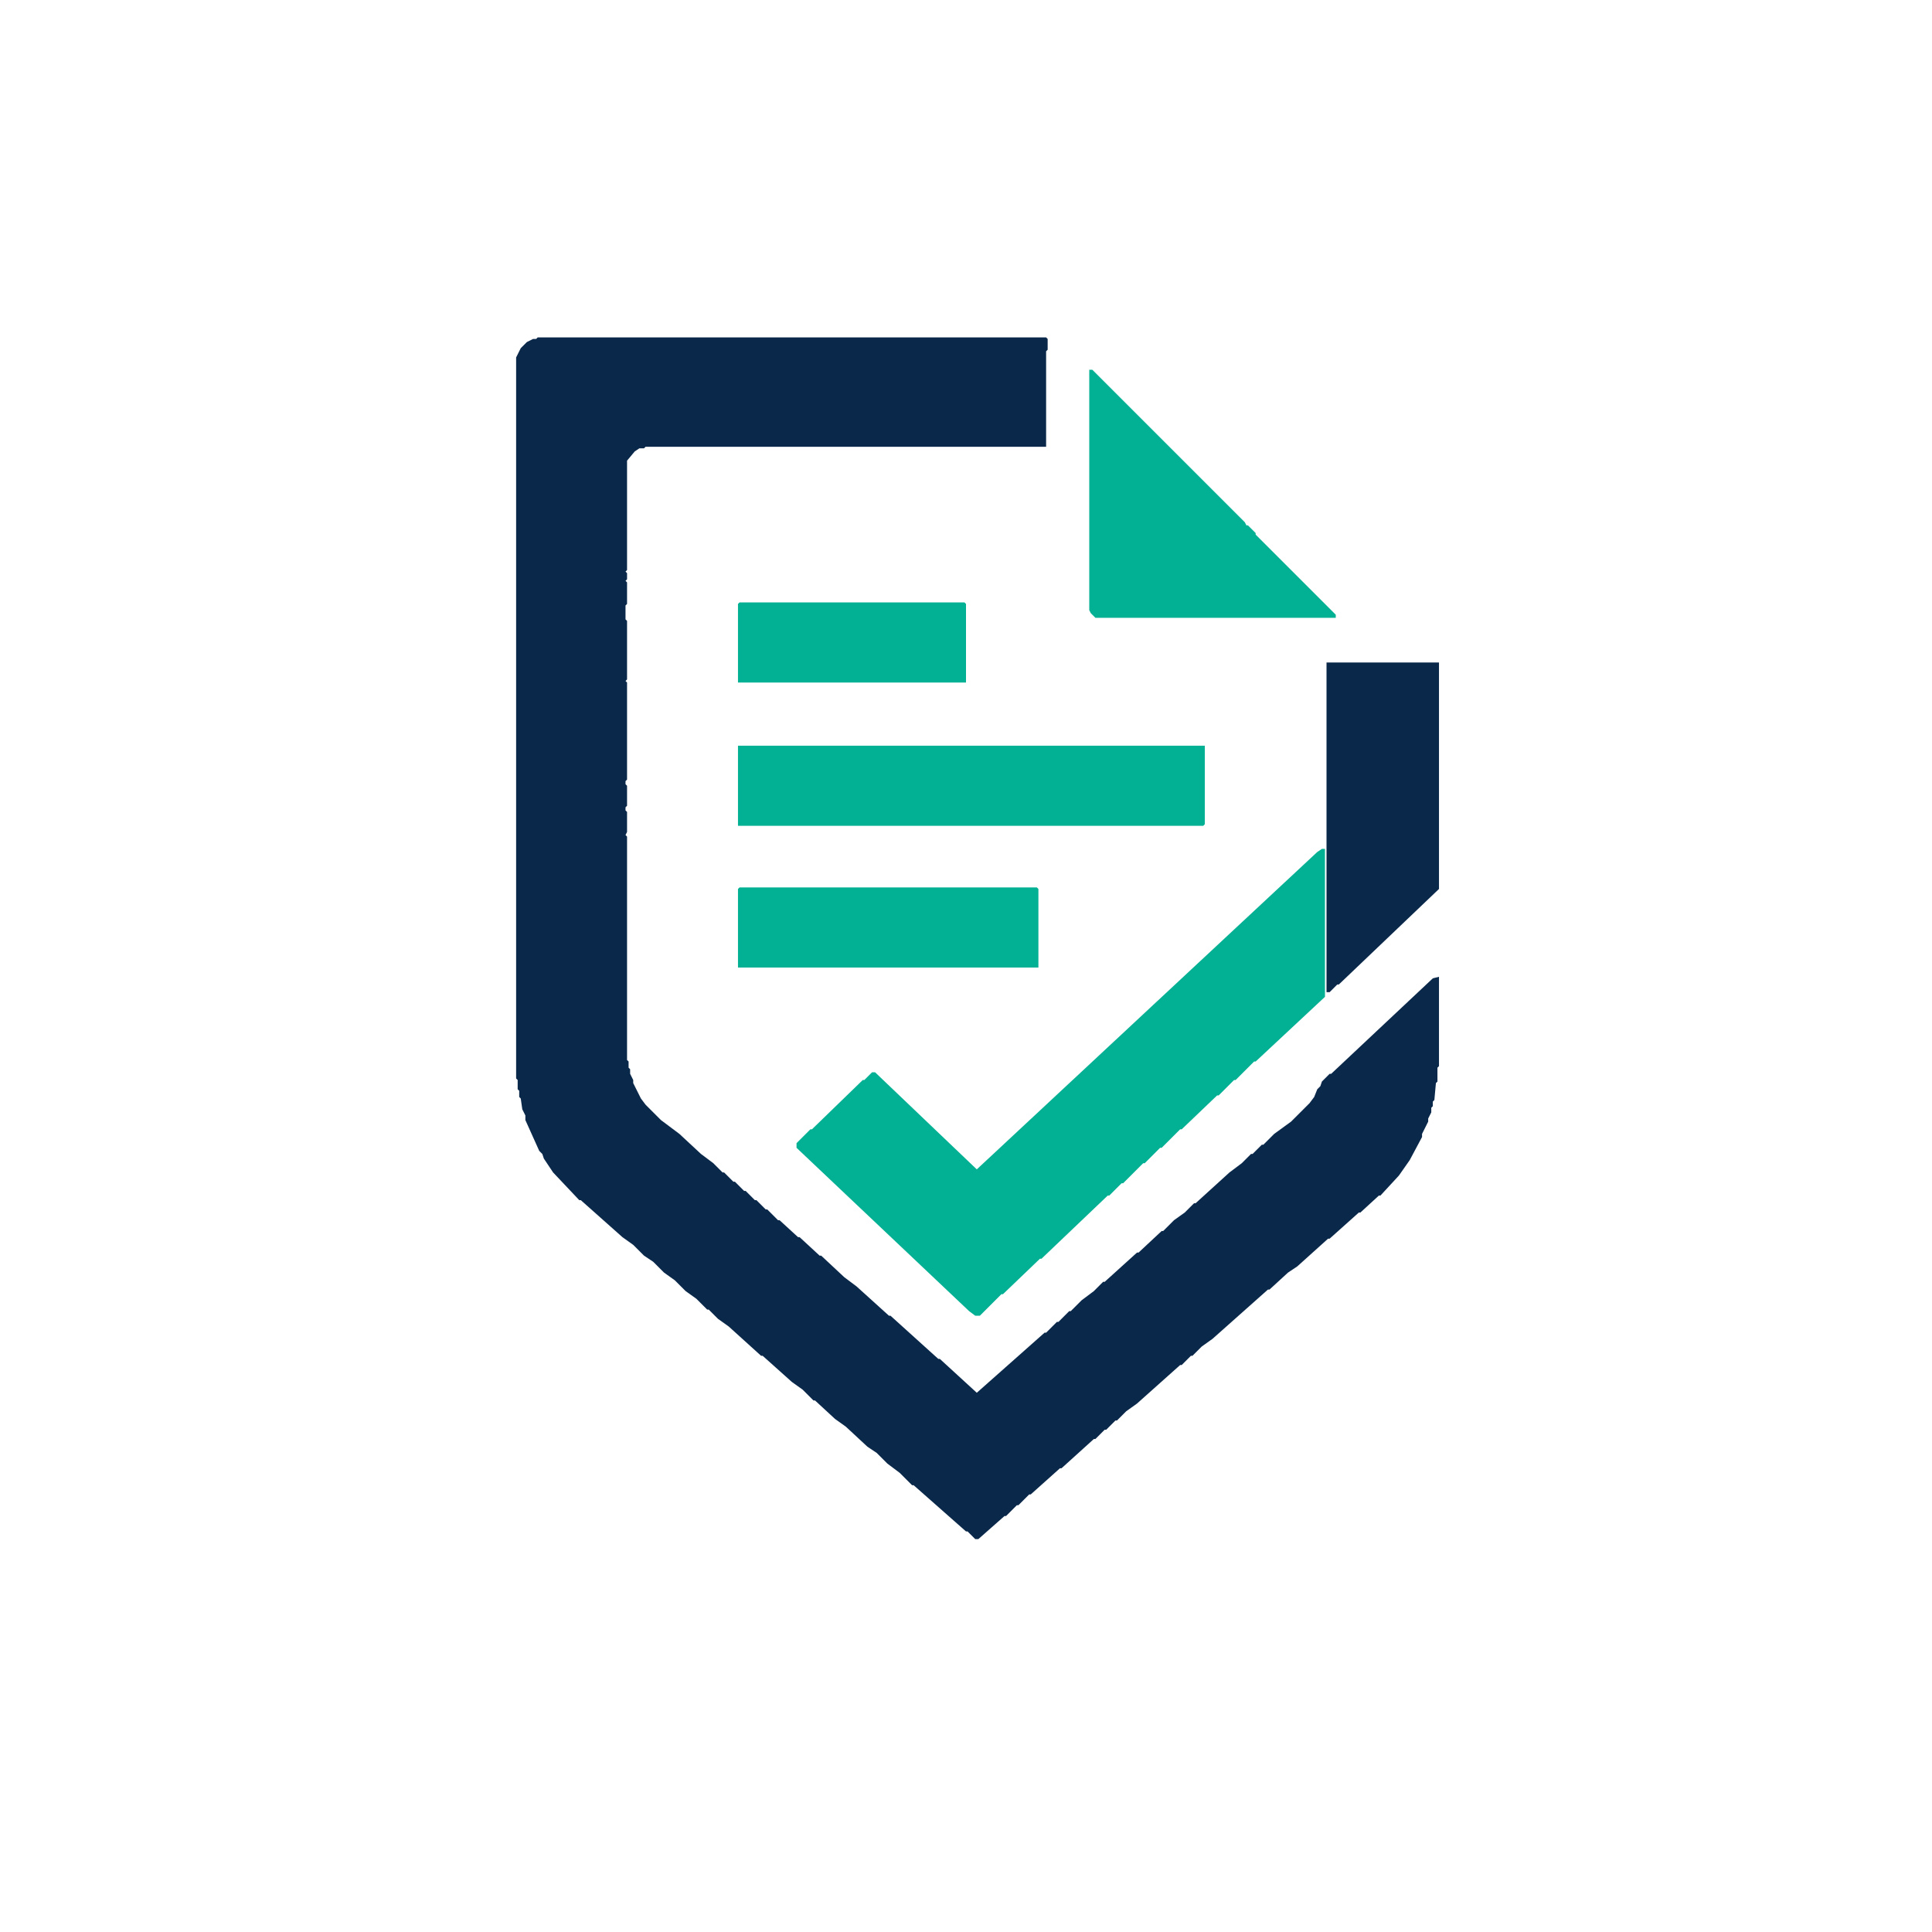
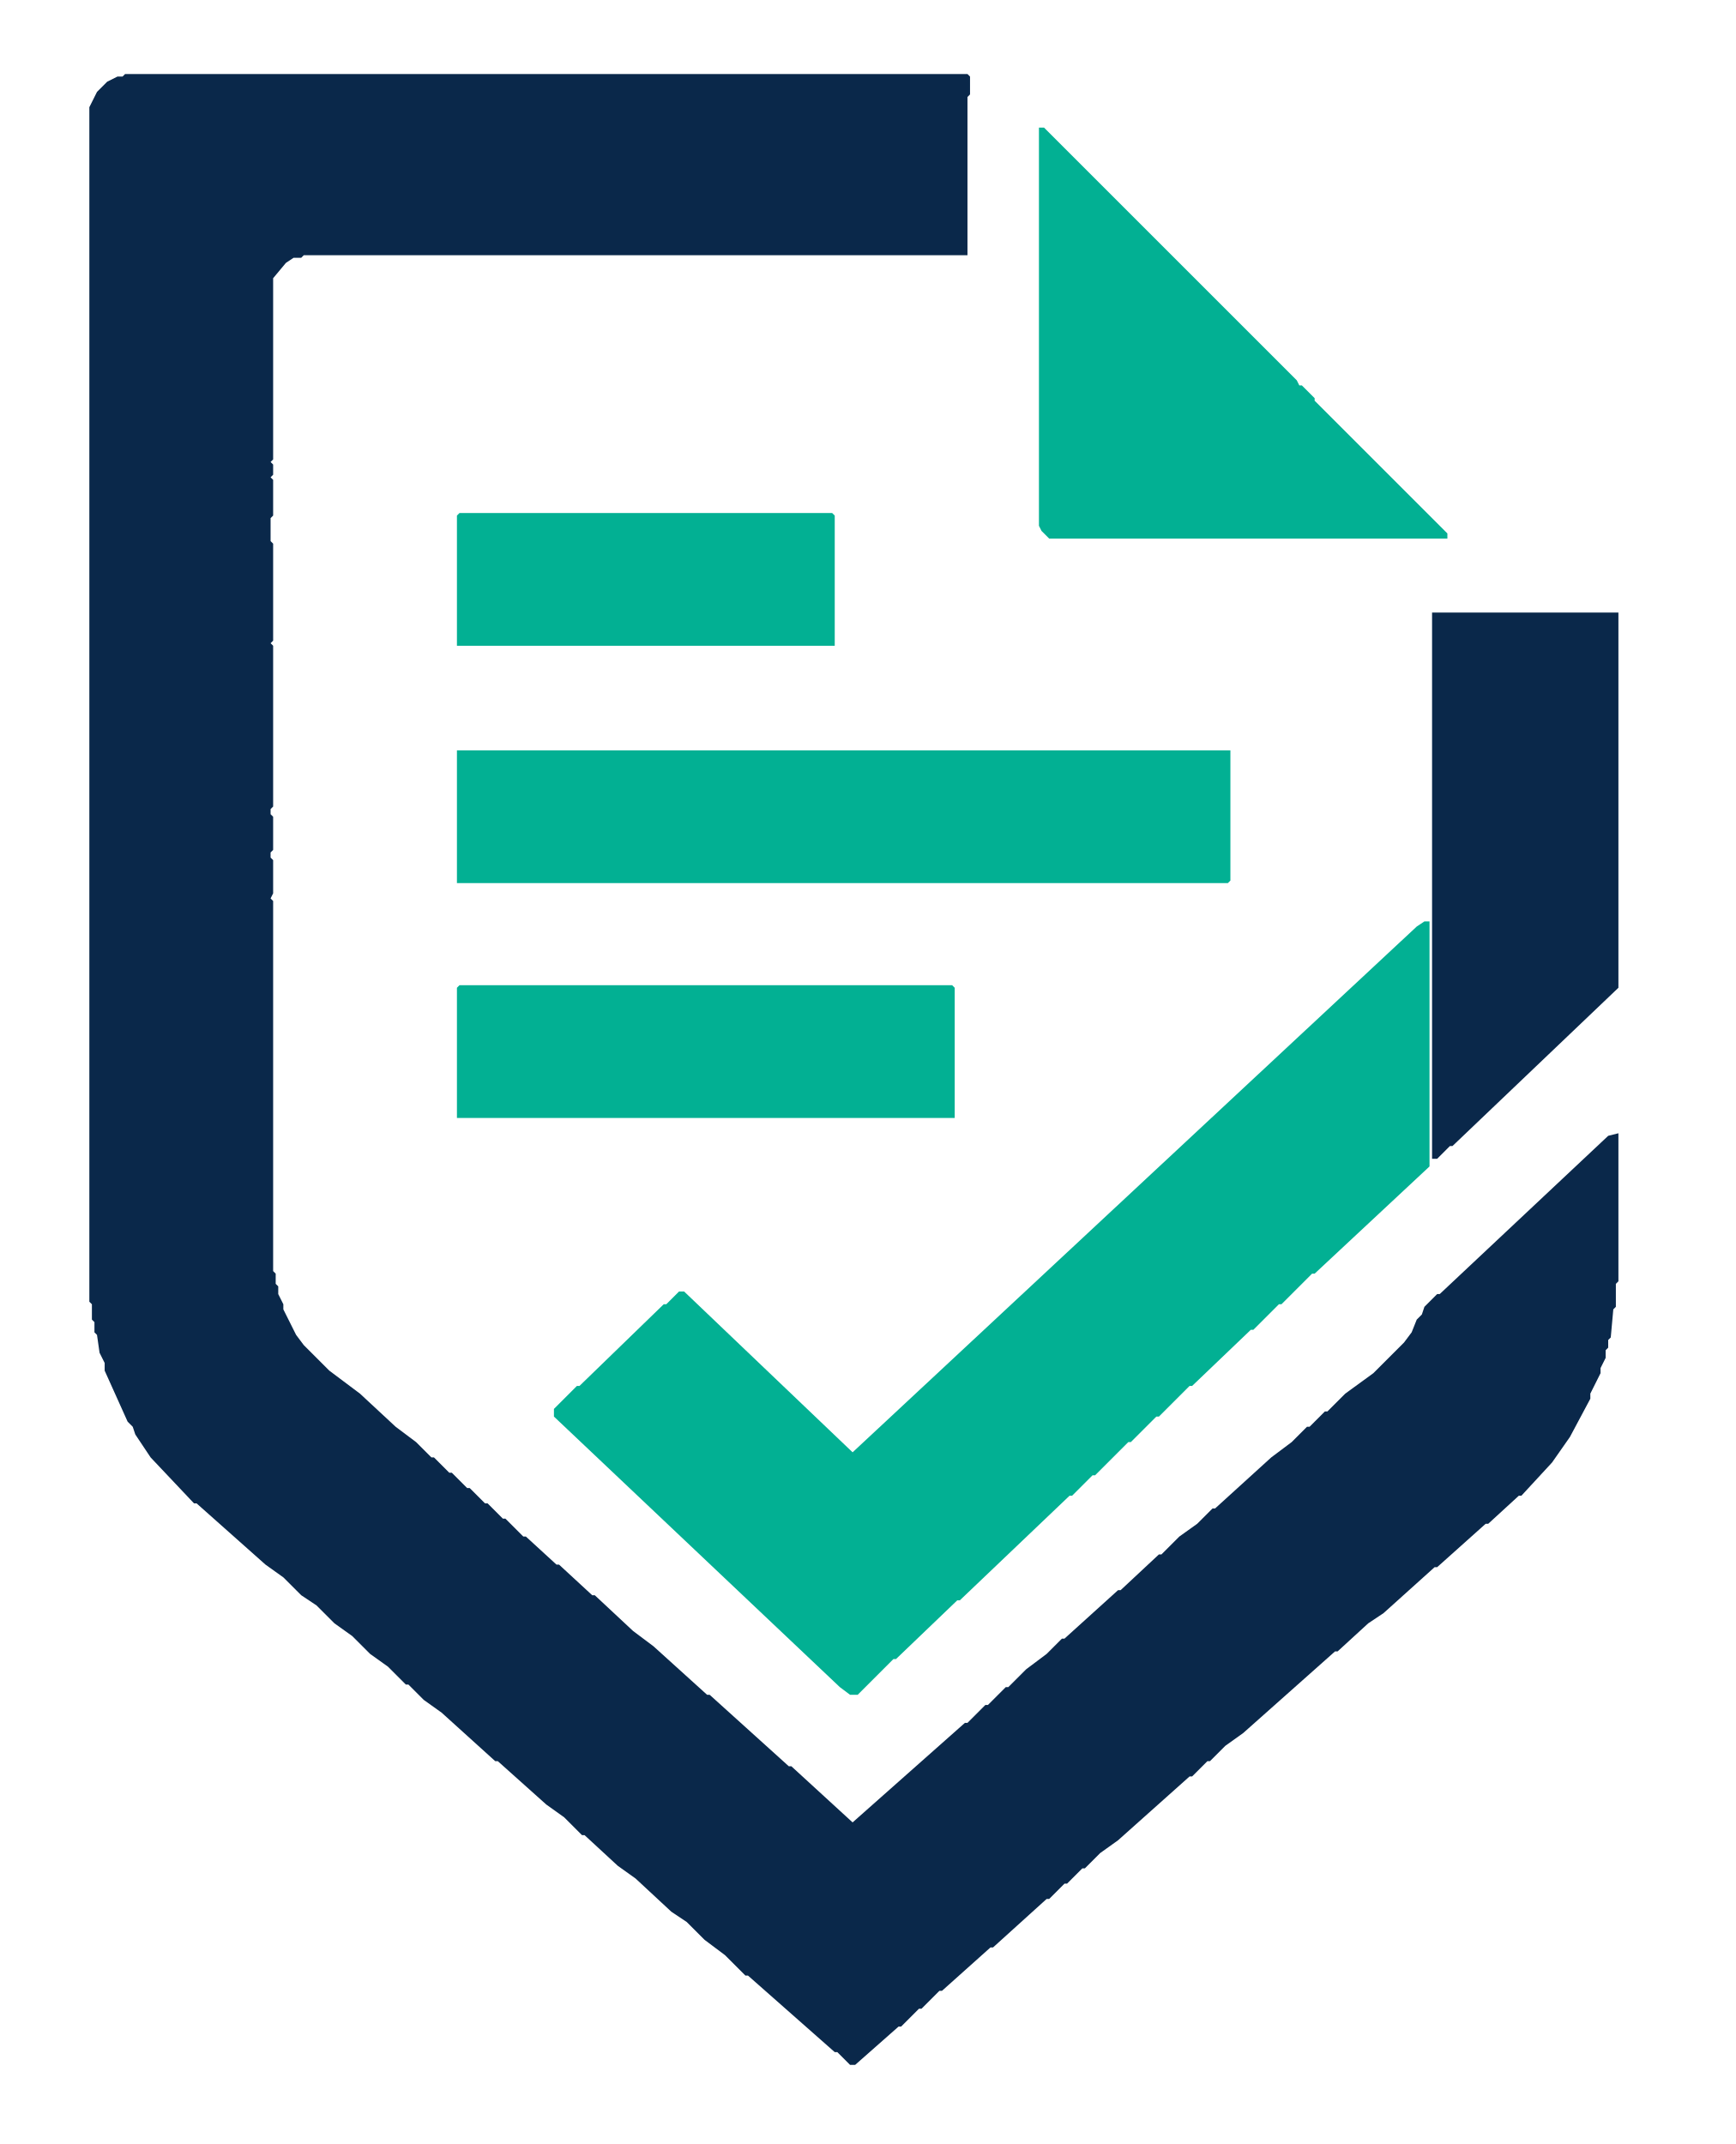
- <svg xmlns="http://www.w3.org/2000/svg" width="1254" height="1254" viewBox="0 0 1254 1254" role="img" aria-labelledby="title desc">
+ <svg xmlns="http://www.w3.org/2000/svg" width="680" height="840" viewBox="300 190 680 840" role="img" aria-labelledby="title desc">
  <path d="M 346 220 L 342 222 L 338 226 L 335 232 L 335 700 L 336 701 L 336 707 L 337 708 L 337 712 L 338 713 L 339 720 L 341 724 L 341 727 L 350 747 L 352 749 L 353 752 L 359 761 L 376 779 L 377 779 L 404 803 L 411 808 L 418 815 L 424 819 L 431 826 L 438 831 L 445 838 L 452 843 L 459 850 L 460 850 L 466 856 L 473 861 L 494 880 L 495 880 L 514 897 L 521 902 L 528 909 L 529 909 L 542 921 L 549 926 L 563 939 L 569 943 L 576 950 L 584 956 L 592 964 L 593 964 L 627 994 L 628 994 L 633 999 L 635 999 L 652 984 L 653 984 L 660 977 L 661 977 L 668 970 L 669 970 L 688 953 L 689 953 L 710 934 L 711 934 L 717 928 L 718 928 L 724 922 L 725 922 L 731 916 L 738 911 L 766 886 L 767 886 L 773 880 L 774 880 L 780 874 L 787 869 L 823 837 L 824 837 L 836 826 L 842 822 L 862 804 L 863 804 L 882 787 L 883 787 L 895 776 L 896 776 L 908 763 L 915 753 L 923 738 L 923 736 L 927 728 L 927 726 L 929 722 L 929 719 L 930 718 L 930 715 L 931 714 L 932 703 L 933 702 L 933 693 L 934 692 L 934 634 L 930 635 L 864 697 L 863 697 L 858 702 L 857 705 L 855 707 L 853 712 L 850 716 L 838 728 L 827 736 L 820 743 L 819 743 L 813 749 L 812 749 L 806 755 L 798 761 L 776 781 L 775 781 L 769 787 L 762 792 L 755 799 L 754 799 L 739 813 L 738 813 L 717 832 L 716 832 L 710 838 L 702 844 L 695 851 L 694 851 L 687 858 L 686 858 L 679 865 L 678 865 L 634 904 L 610 882 L 609 882 L 578 854 L 577 854 L 556 835 L 548 829 L 533 815 L 532 815 L 519 803 L 518 803 L 506 792 L 505 792 L 498 785 L 497 785 L 491 779 L 490 779 L 484 773 L 483 773 L 477 767 L 476 767 L 470 761 L 469 761 L 463 755 L 455 749 L 441 736 L 429 727 L 419 717 L 416 713 L 411 703 L 411 701 L 409 697 L 409 694 L 408 693 L 408 689 L 407 688 L 407 543 L 406 542 L 407 540 L 407 527 L 406 526 L 406 524 L 407 523 L 407 510 L 406 509 L 406 507 L 407 506 L 407 443 L 406 442 L 407 441 L 407 403 L 406 402 L 406 393 L 407 392 L 407 378 L 406 377 L 407 376 L 407 372 L 406 371 L 407 370 L 407 299 L 412 293 L 415 291 L 418 291 L 419 290 L 679 290 L 679 228 L 680 227 L 680 220 L 679 219 L 349 219 L 348 220 Z" fill="#0a284a" />
  <path d="M 934 430 L 861 430 L 861 644 L 863 644 L 868 639 L 869 639 L 934 577 Z" fill="#0a284a" />
  <path d="M 860 551 L 858 551 L 855 553 L 634 759 L 568 696 L 566 696 L 561 701 L 560 701 L 527 733 L 526 733 L 517 742 L 517 745 L 629 851 L 633 854 L 636 854 L 650 840 L 651 840 L 675 817 L 676 817 L 719 776 L 720 776 L 728 768 L 729 768 L 742 755 L 743 755 L 753 745 L 754 745 L 766 733 L 767 733 L 790 711 L 791 711 L 801 701 L 802 701 L 814 689 L 815 689 L 860 647 Z" fill="#02b093" />
  <path d="M 479 484 L 479 536 L 781 536 L 782 535 L 782 484 Z" fill="#02b093" />
  <path d="M 707 240 L 707 396 L 708 398 L 711 401 L 867 401 L 867 399 L 815 347 L 815 346 L 810 341 L 809 341 L 808 339 L 709 240 Z" fill="#02b093" />
  <path d="M 479 577 L 479 628 L 674 628 L 674 577 L 673 576 L 480 576 Z" fill="#02b093" />
  <path d="M 479 392 L 479 443 L 627 443 L 627 392 L 626 391 L 480 391 Z" fill="#02b093" />
</svg>
